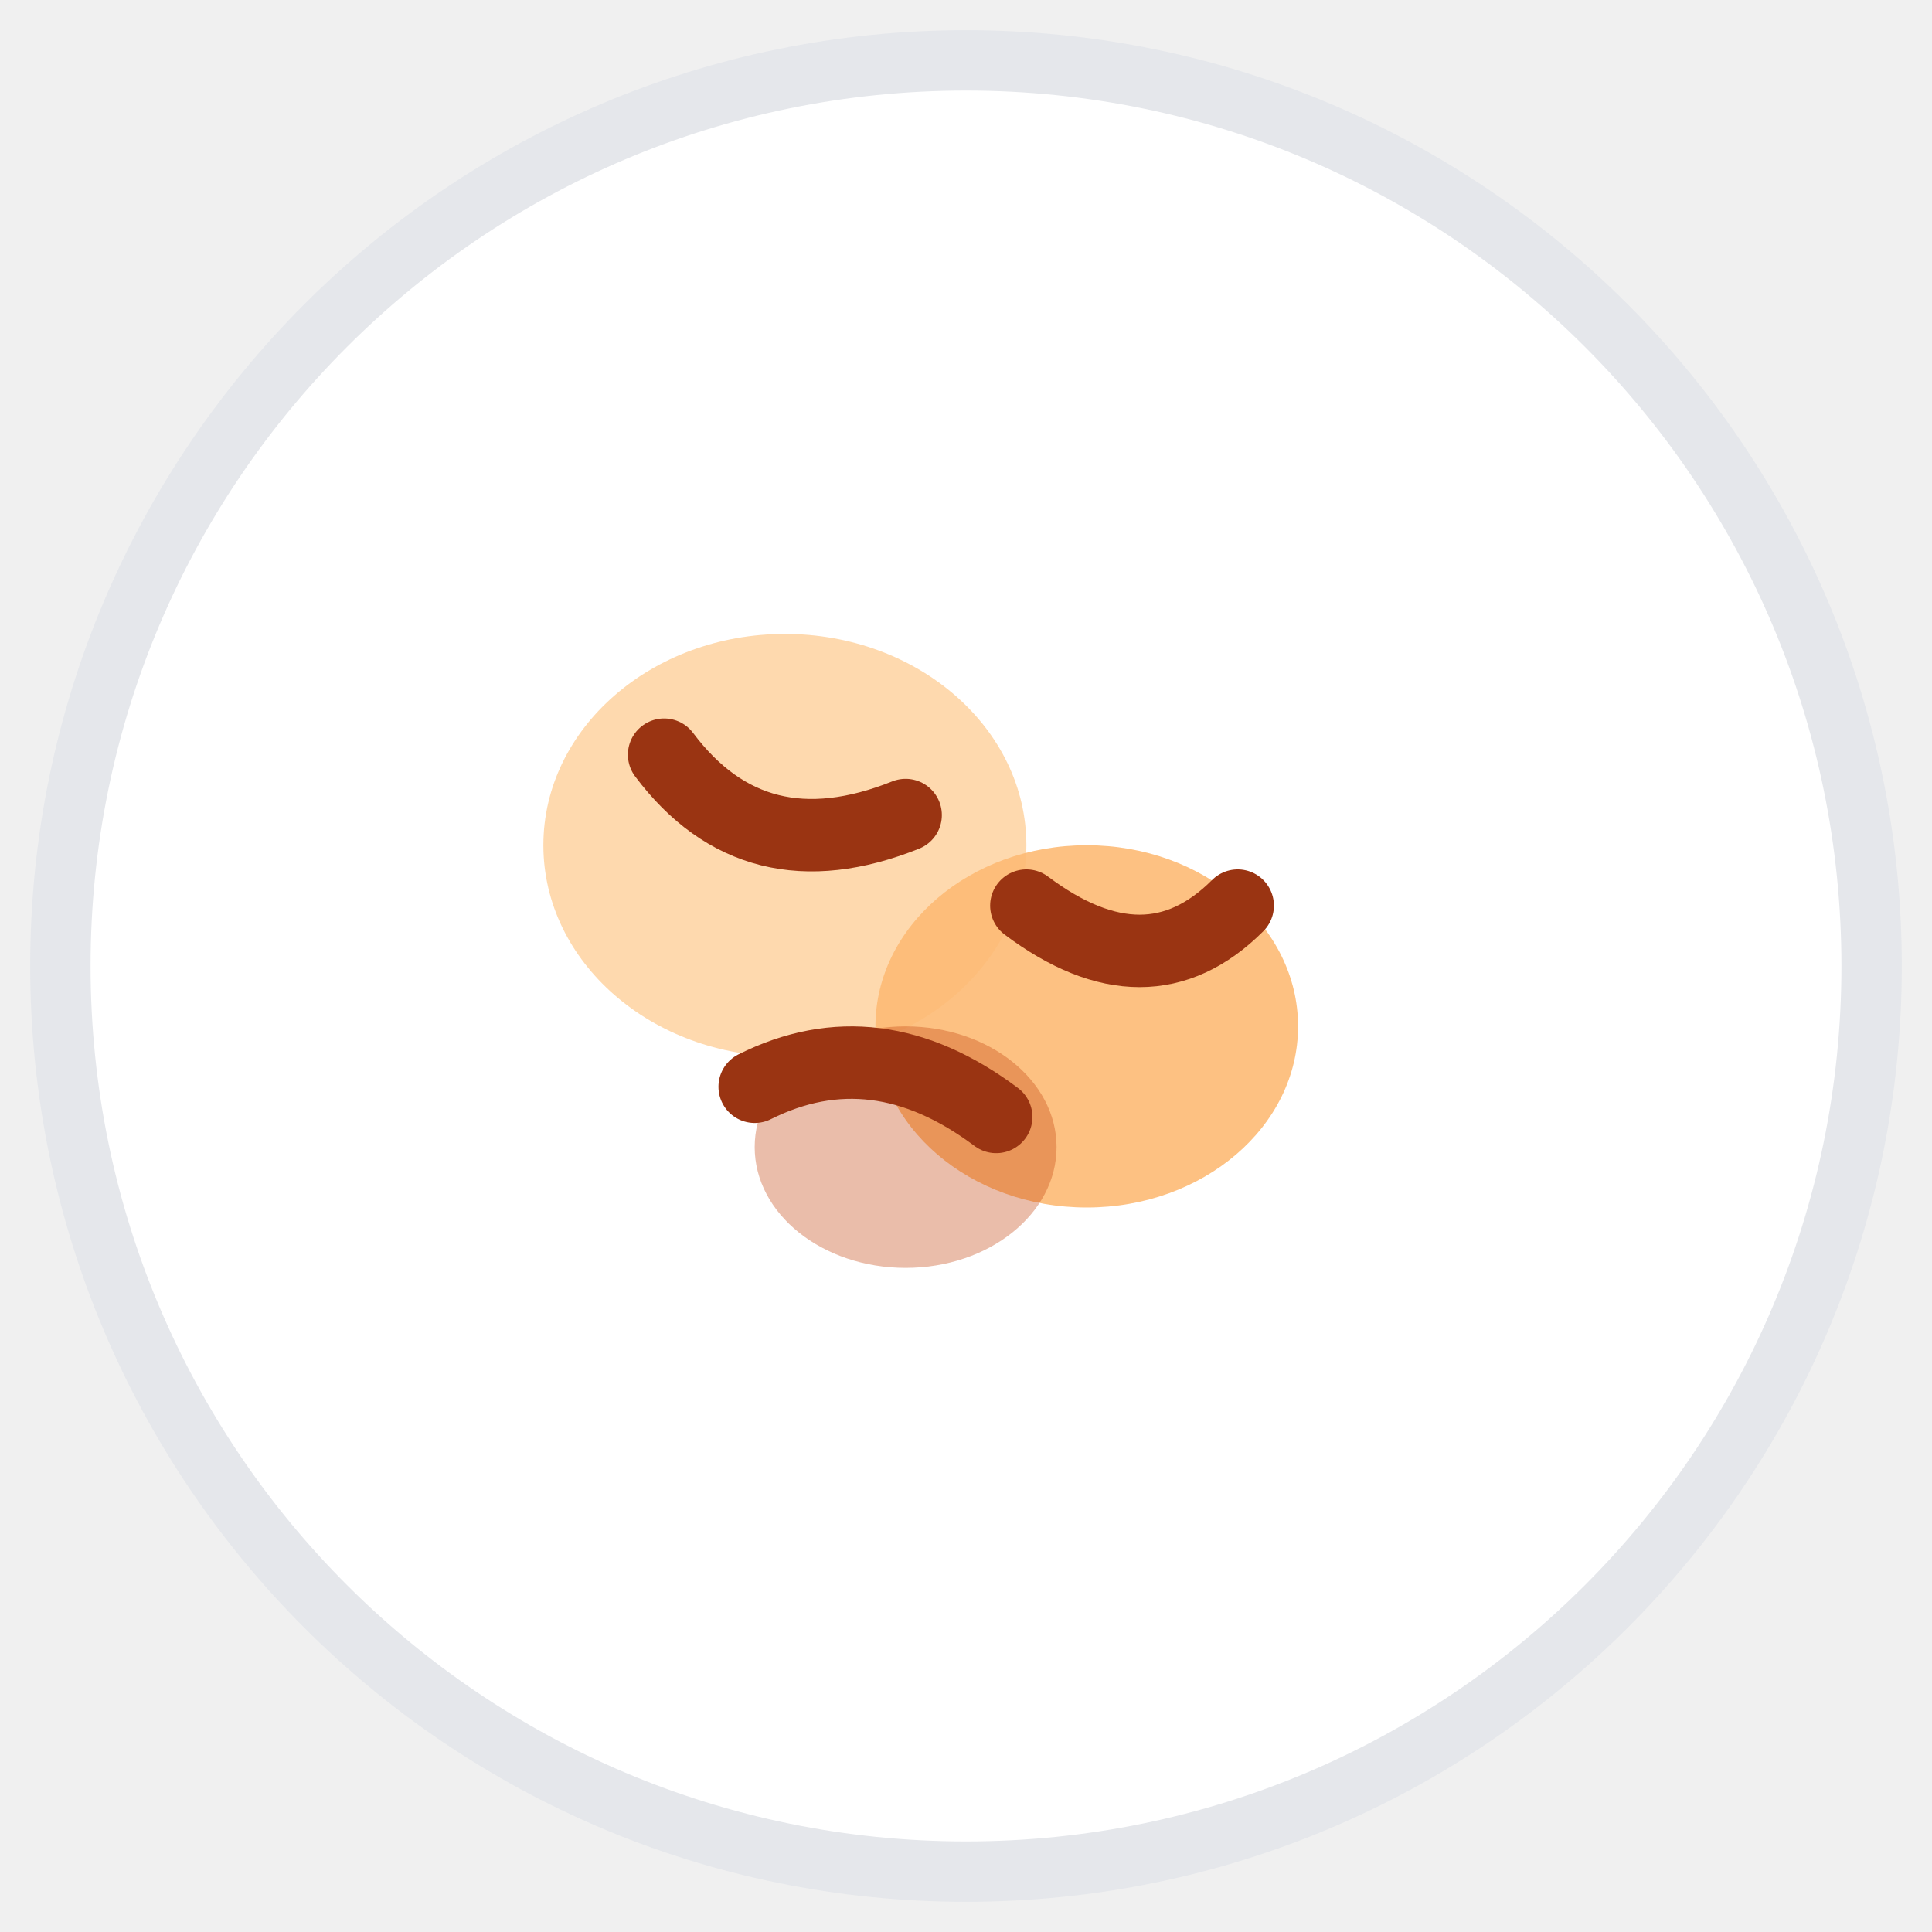
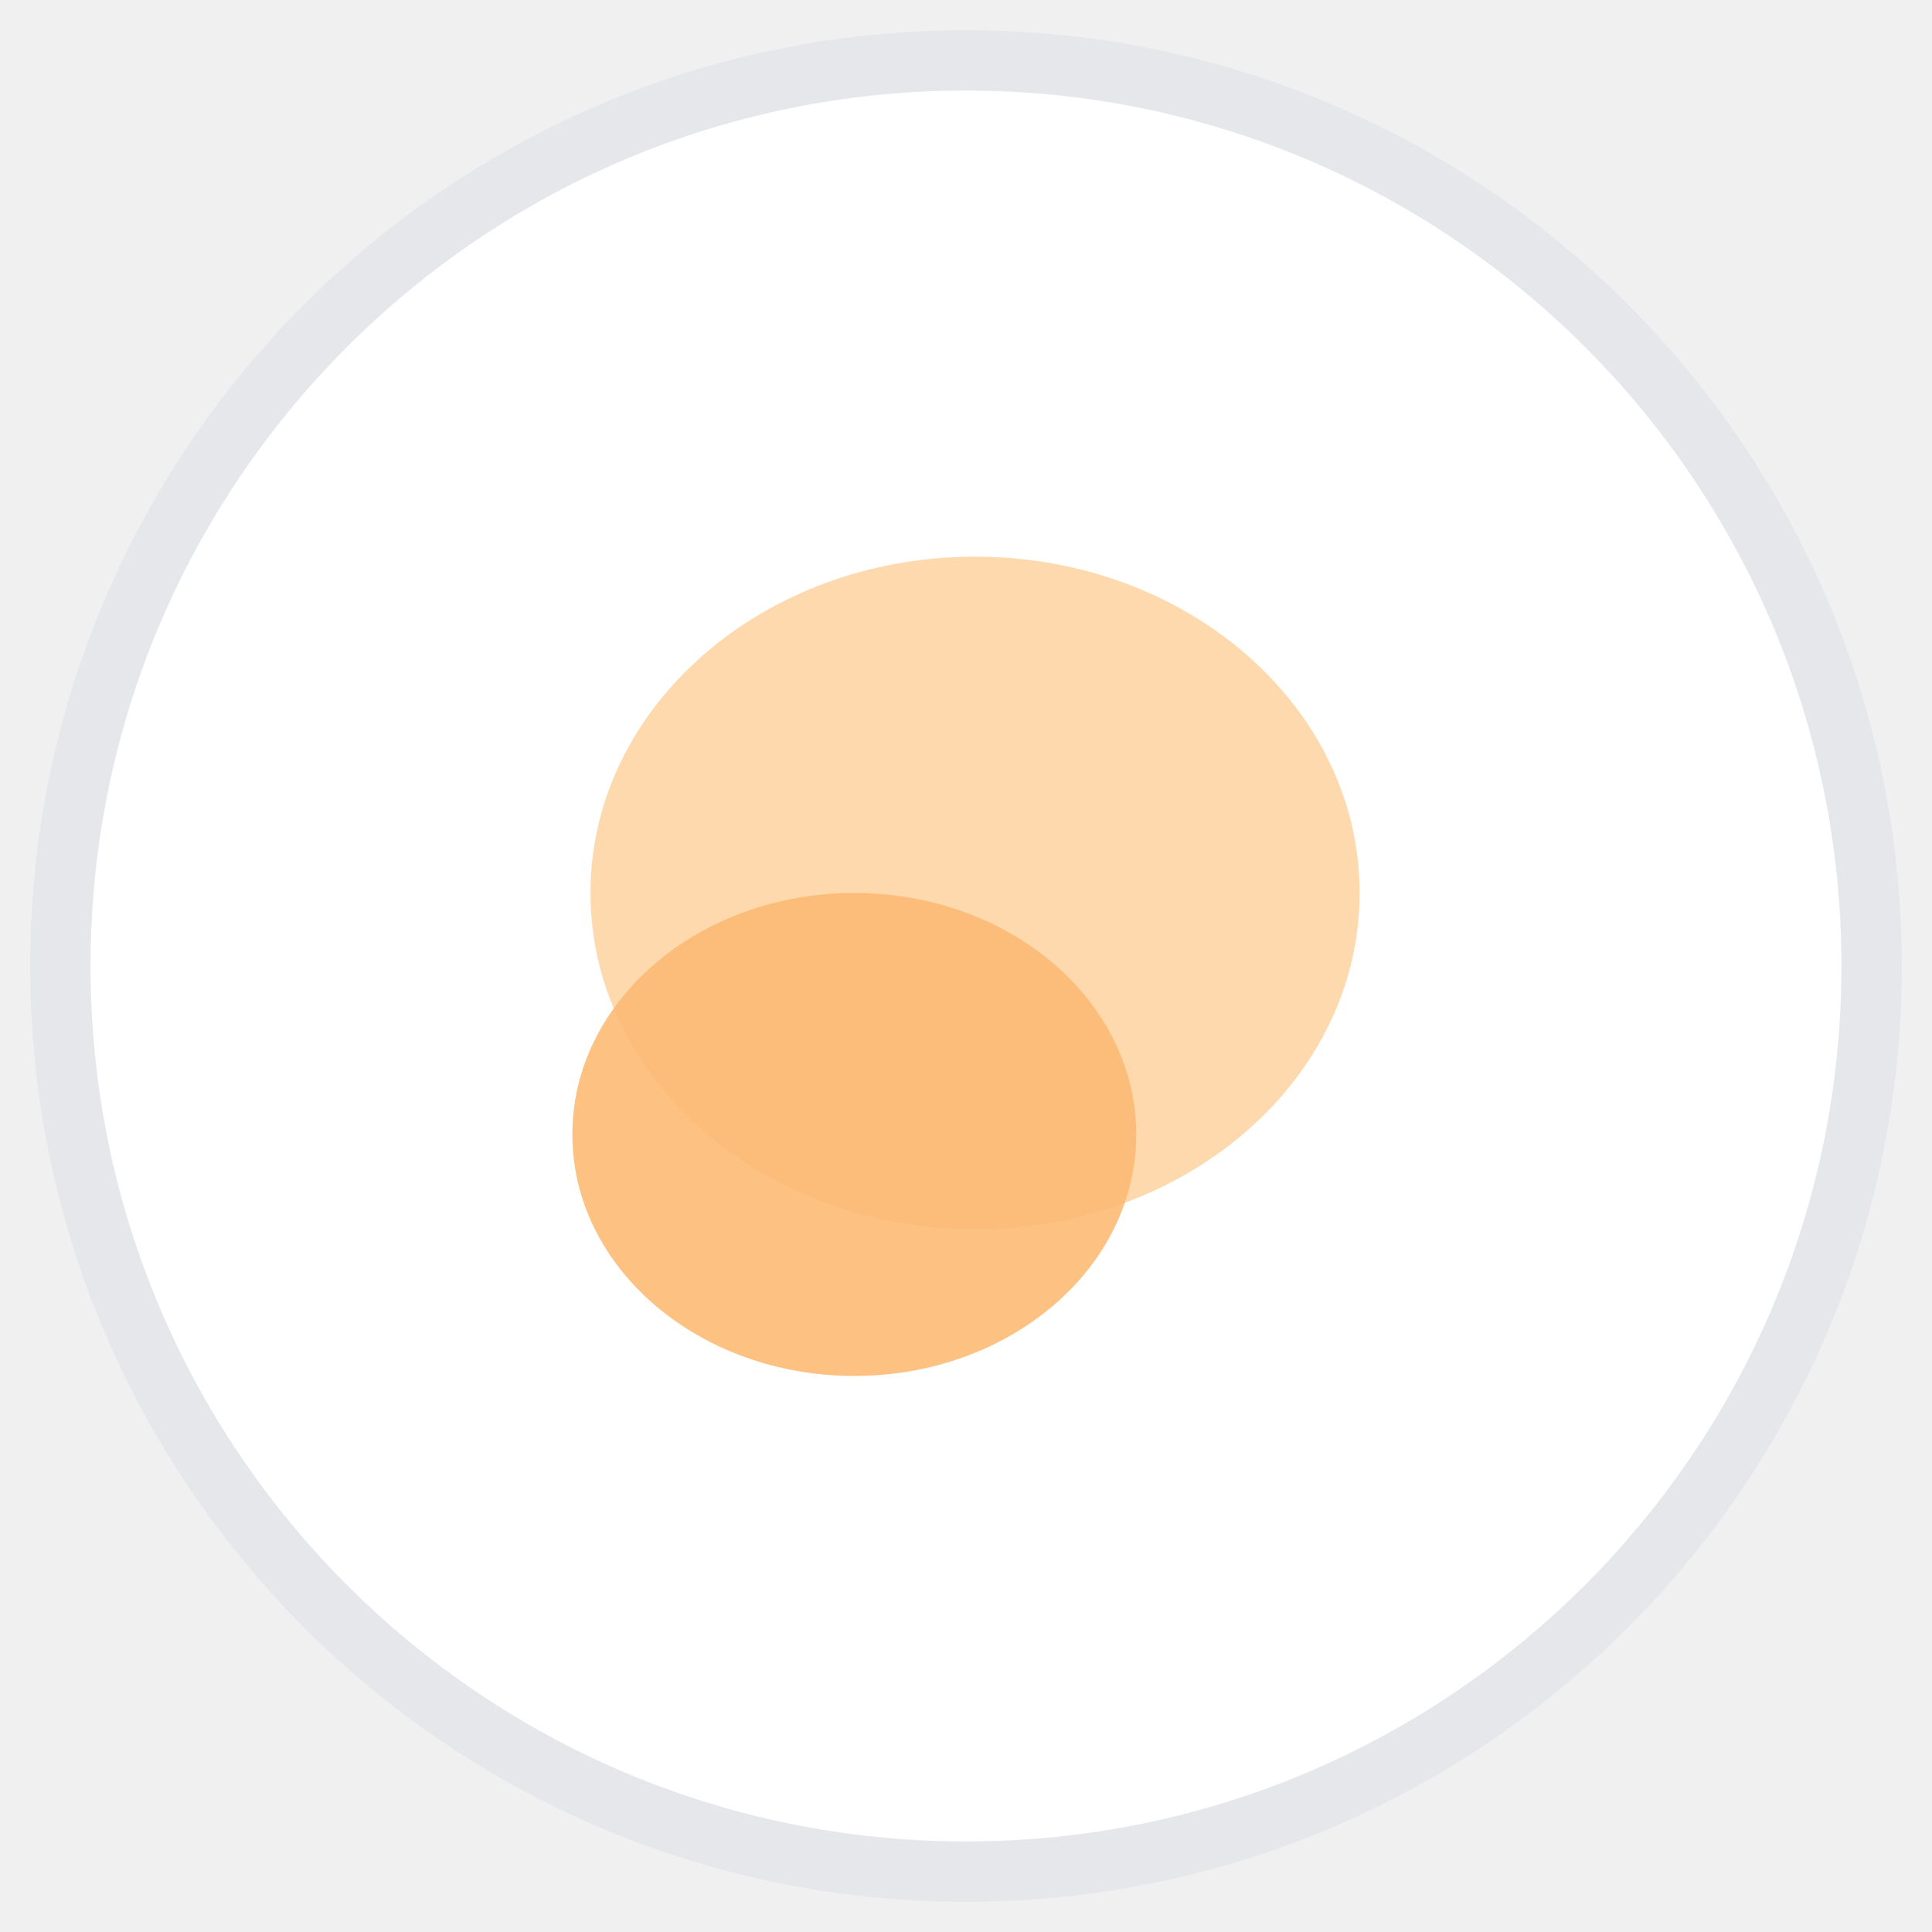
- <svg xmlns="http://www.w3.org/2000/svg" viewBox="0 0 32 32" width="32" height="32" aria-hidden="true">
-   <circle cx="16" cy="16" r="15" fill="#ffffff" stroke="#e5e7eb" stroke-width="1" />
-   <ellipse cx="13" cy="14" rx="4" ry="3.5" fill="#fed7aa" opacity="0.95" />
-   <ellipse cx="18" cy="17" rx="3.5" ry="3" fill="#fdba74" opacity="0.9" />
-   <ellipse cx="15" cy="19" rx="2.5" ry="2" fill="#c2410c" opacity="0.35" />
-   <path fill="none" stroke="#9a3412" stroke-width="1.2" stroke-linecap="round" d="M11 12.5q1.5 2 4 1M17 15q2 1.5 3.5 0M12.5 18q2-1 4 .5" />
+ <svg xmlns="http://www.w3.org/2000/svg" id="Layer_1" version="1.1" viewBox="0 0 32 32">
+   <defs>
+     <style>
+       .st0 {
+         fill: #fdba74;
+         opacity: .9;
+       }
+ 
+       .st0, .st1 {
+         isolation: isolate;
+       }
+ 
+       .st2 {
+         fill: #fff;
+         stroke: #e5e7eb;
+       }
+ 
+       .st1 {
+         fill: #fed7aa;
+         opacity: .95;
+       }
+     </style>
+   </defs>
+   <circle class="st2" cx="16" cy="16" r="15" />
+   <ellipse class="st1" cx="16.15" cy="14.79" rx="6.37" ry="5.57" />
+   <ellipse class="st0" cx="14.15" cy="18.79" rx="4.67" ry="4" />
</svg>
